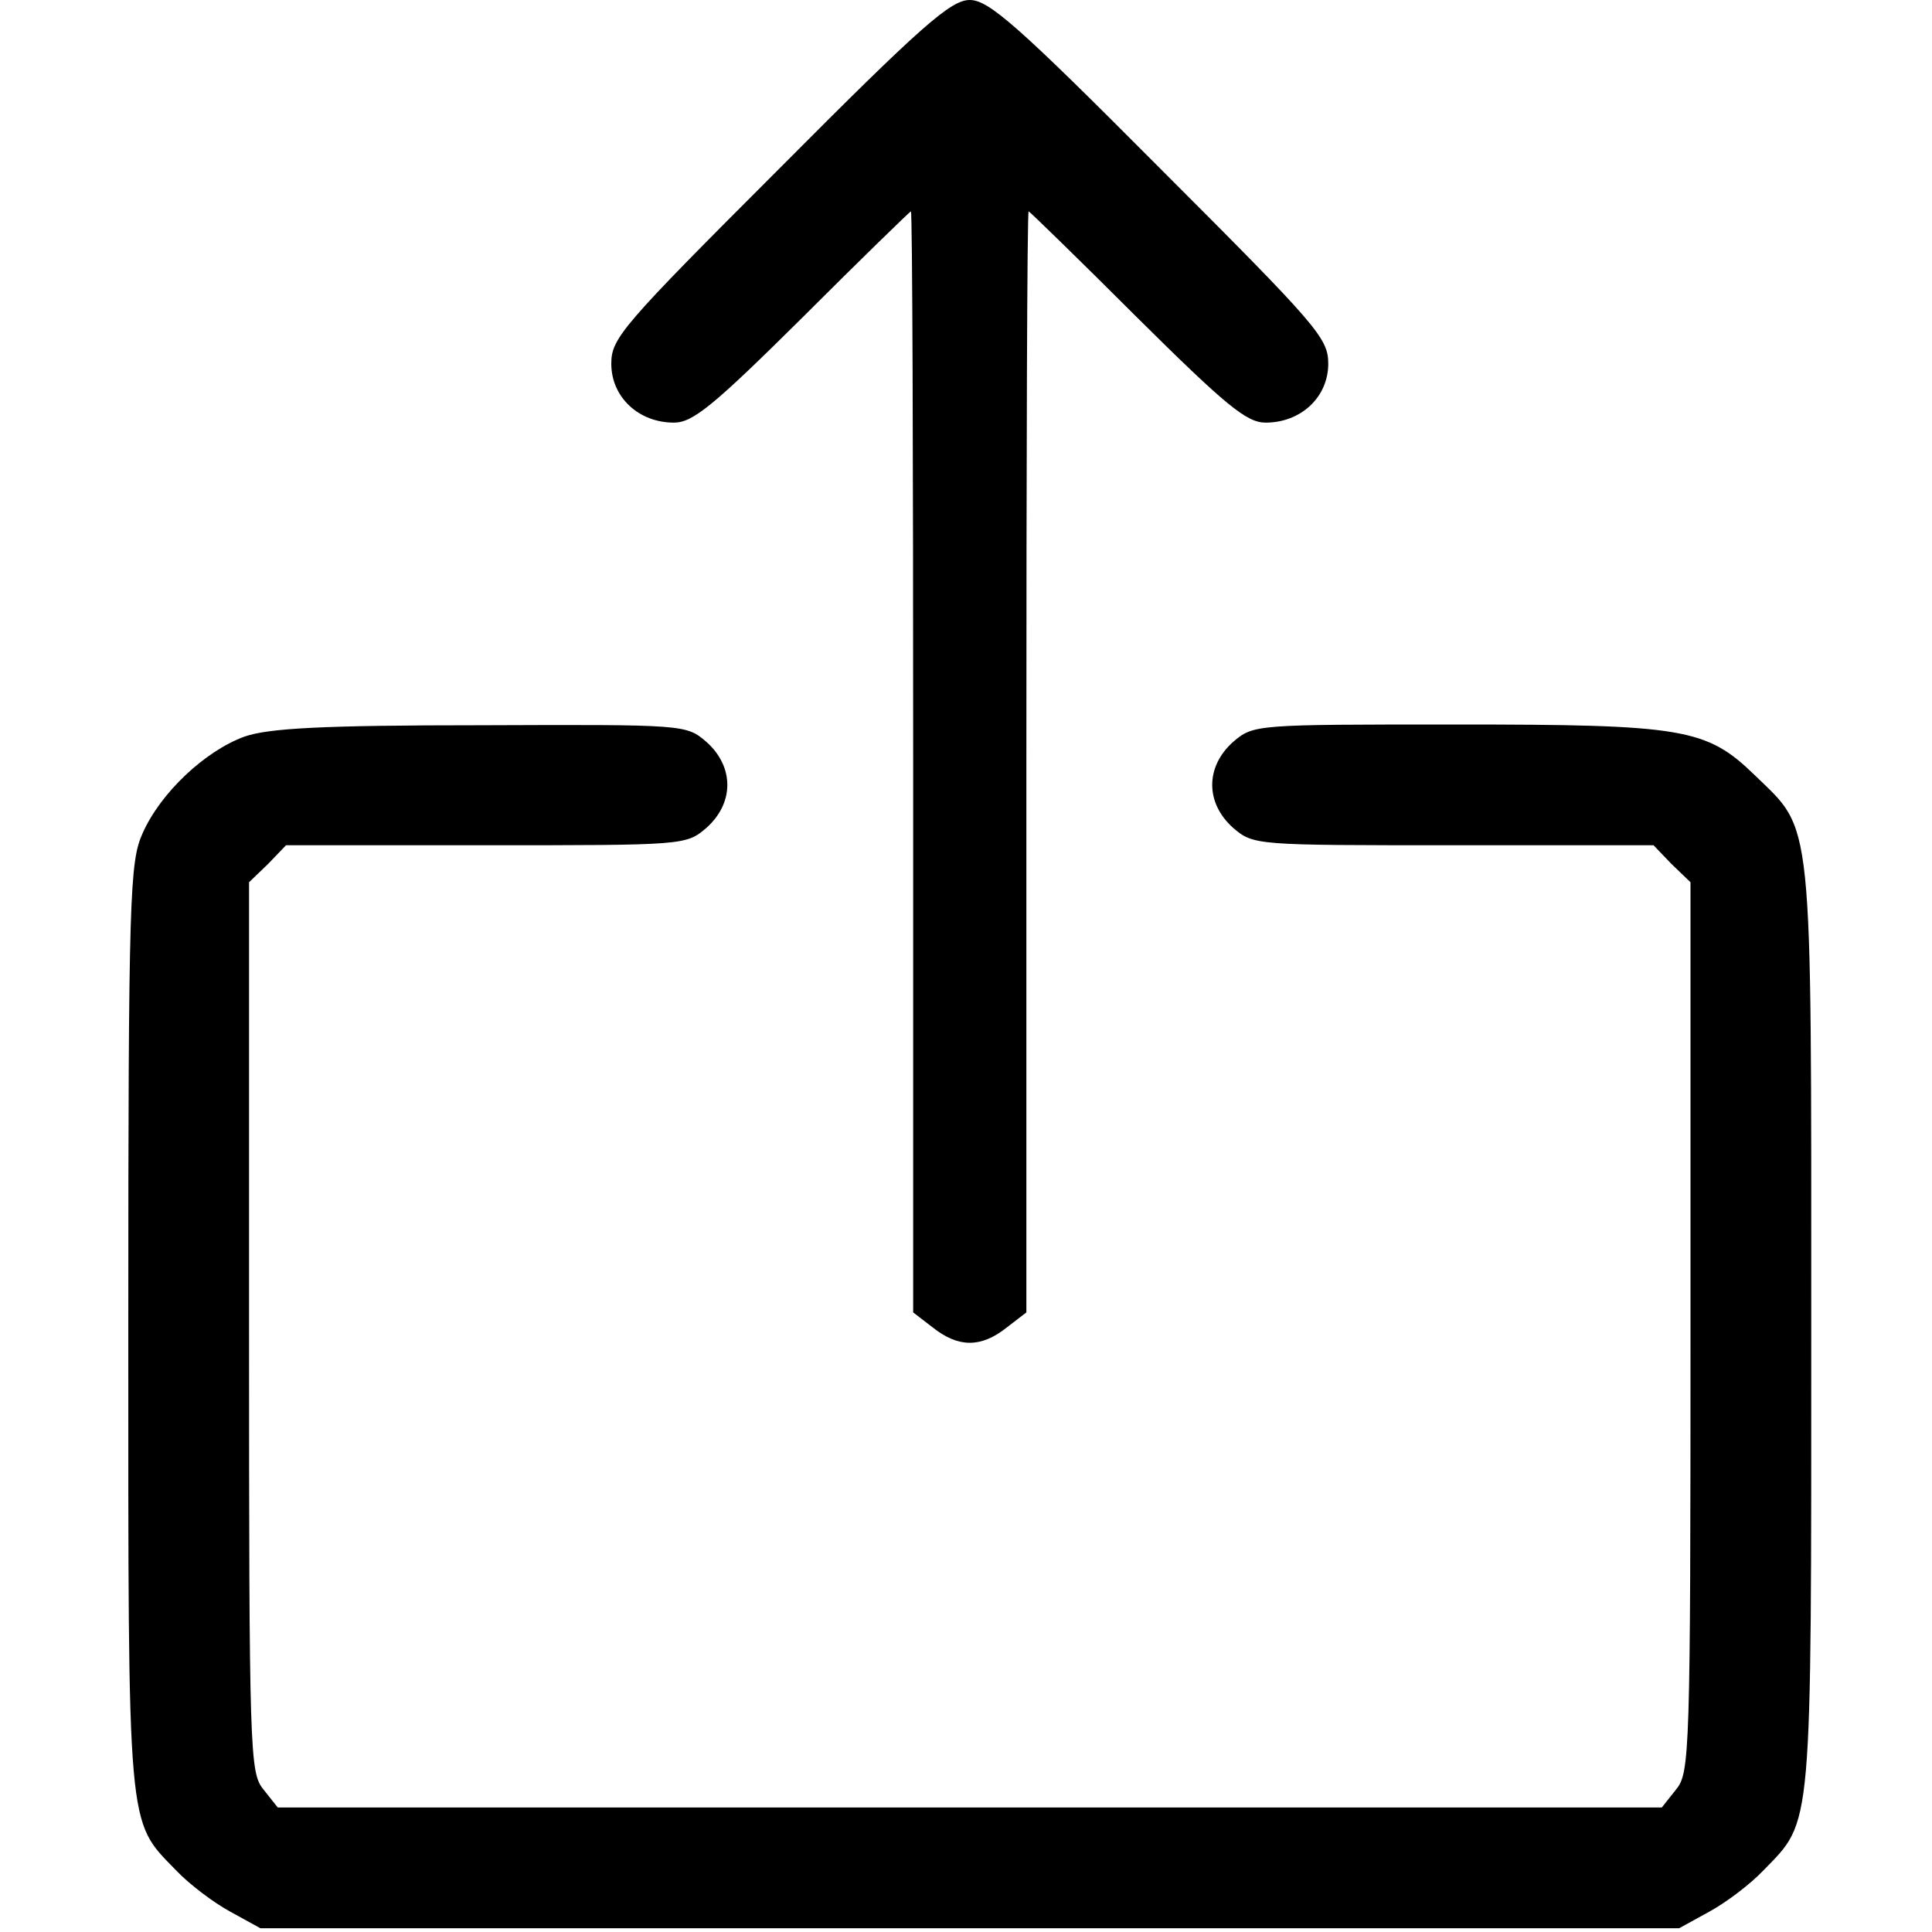
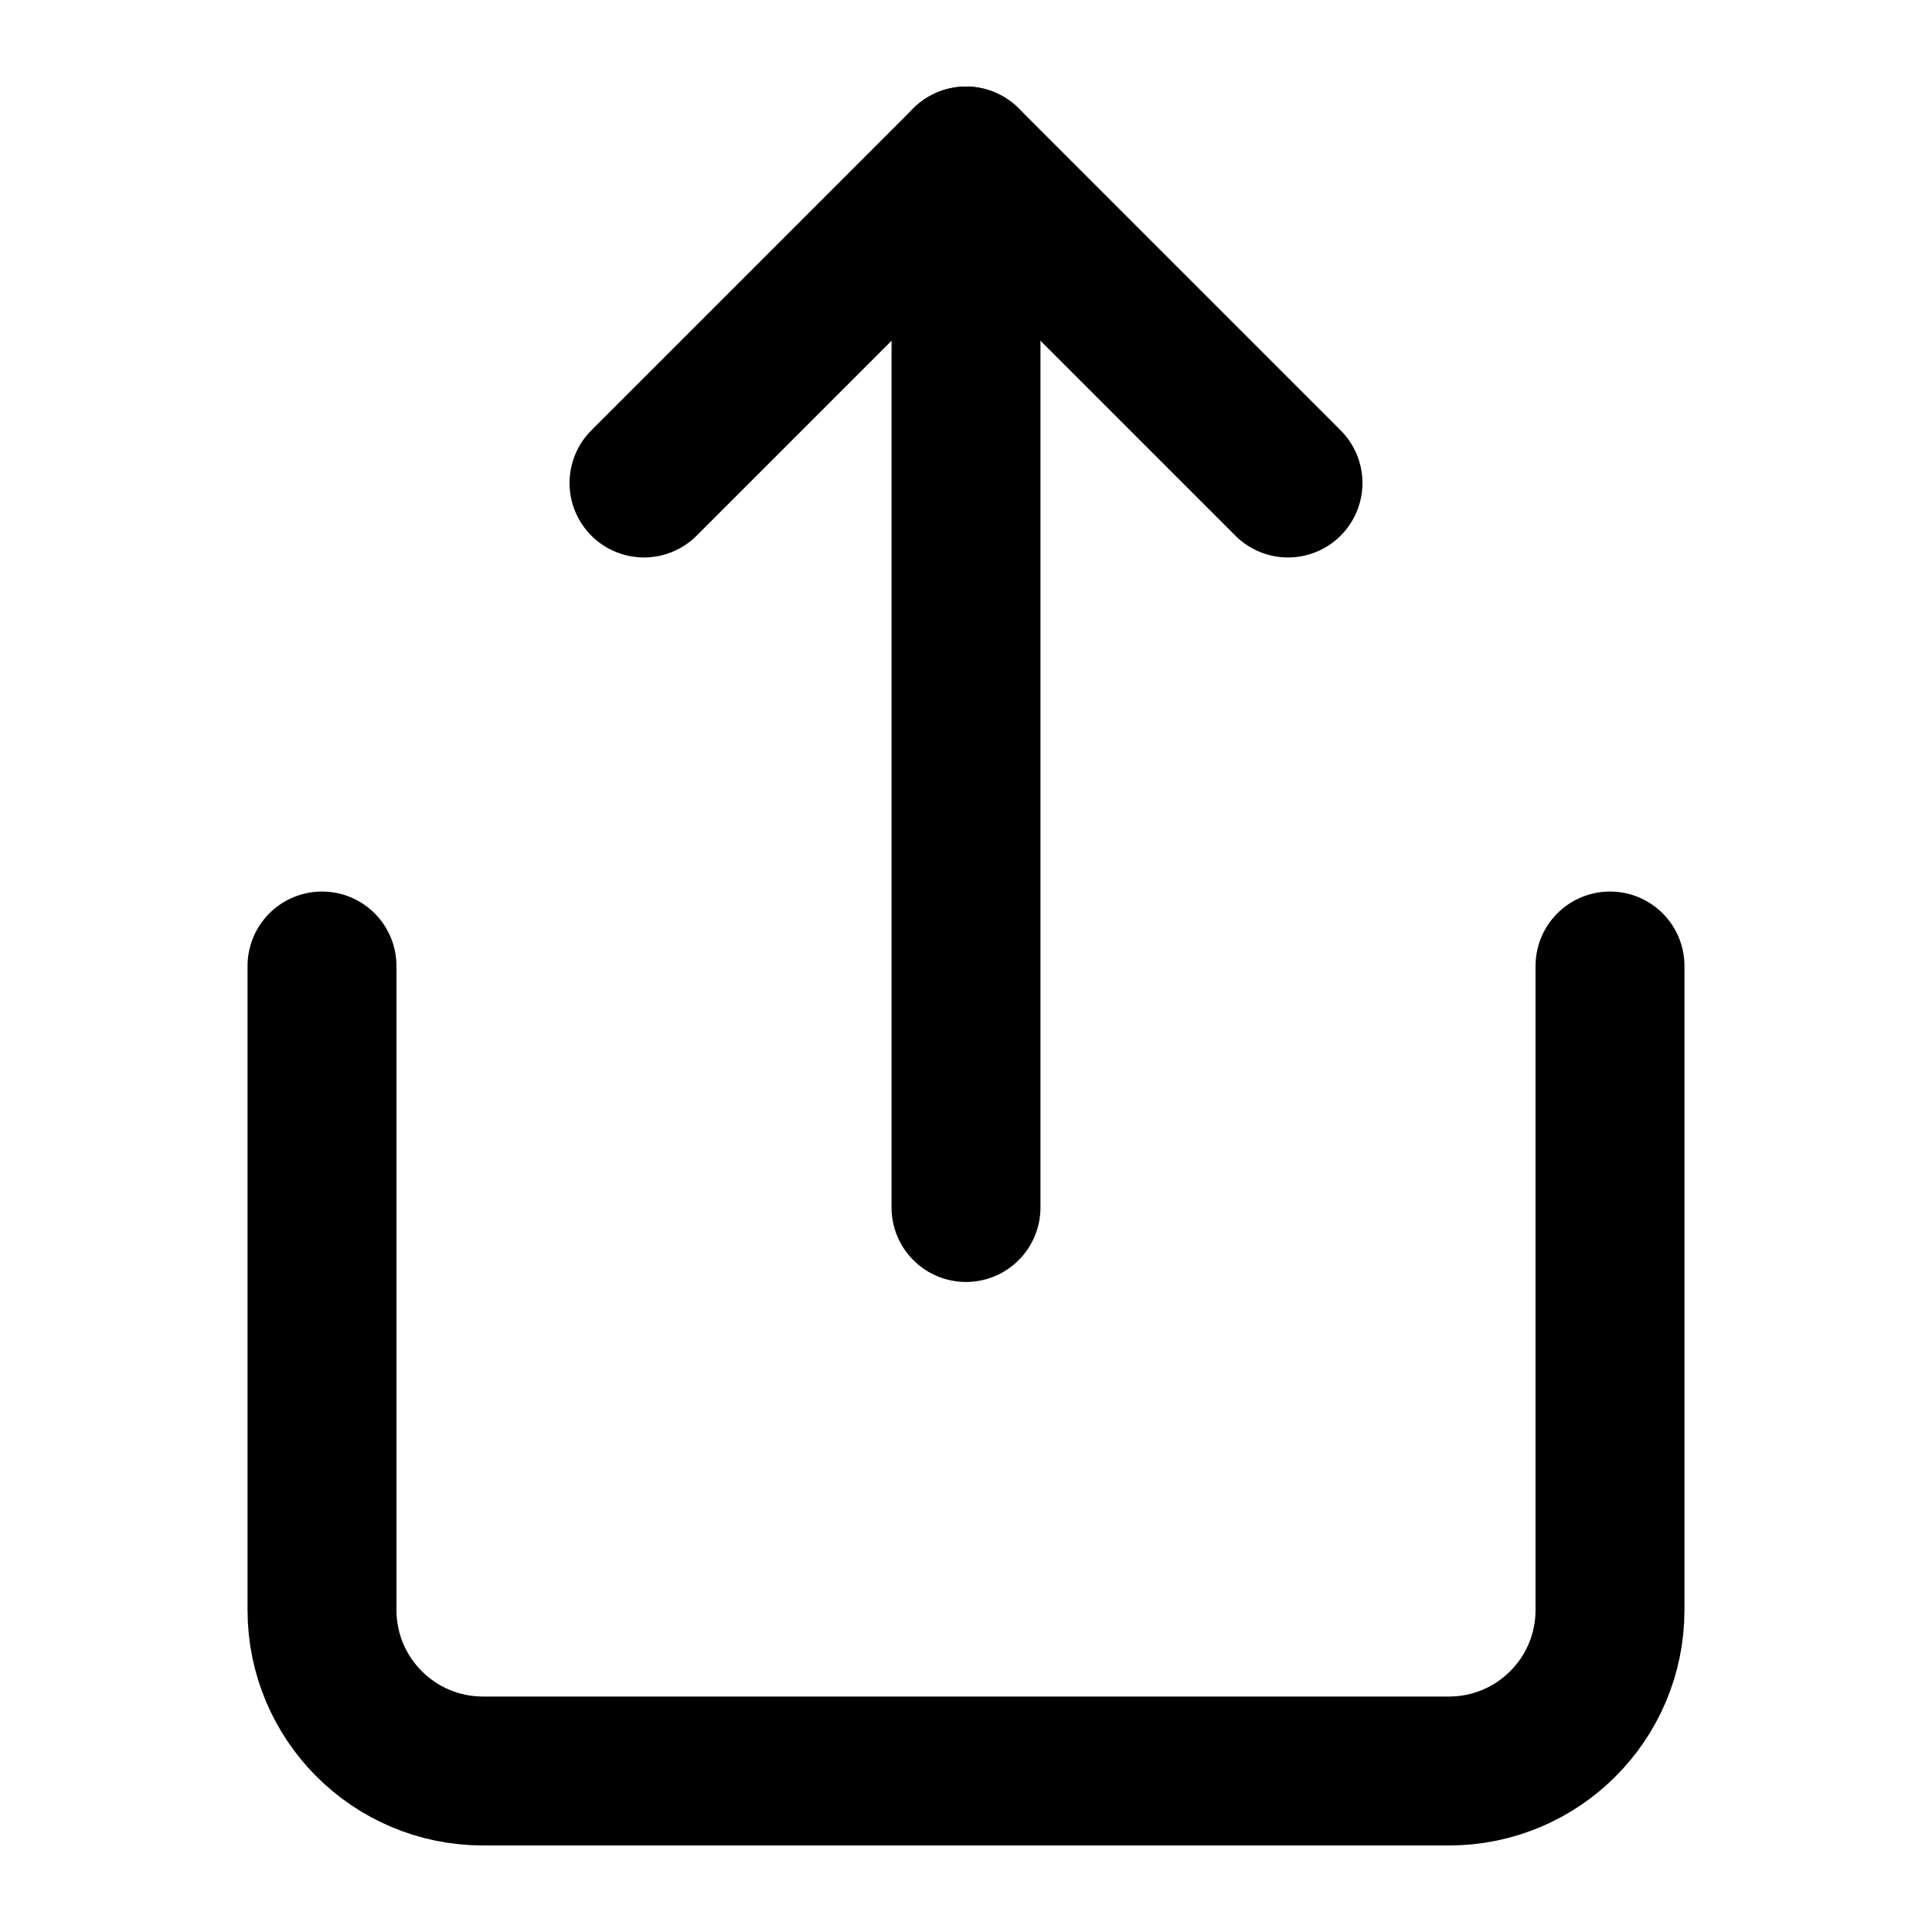
- <svg xmlns="http://www.w3.org/2000/svg" version="1.0" viewBox="0 0 256 256">
-   <g transform="translate(0,256) scale(0.1,-0.1)" fill="#000000" stroke="none">
-     <path d="M1033 2337 c-209 -209 -223 -225 -223 -259 0 -44 36 -78 83 -78 25 0 52 22 171 140 77 77 142 140 143 140 2 0 3 -328 3 -729 l0 -730 26 -20 c34 -27 64 -27 98 0 l26 20 0 730 c0 401 1 729 3 729 1 0 66 -63 143 -140 119 -118 146 -140 171 -140 47 0 83 34 83 78 0 34 -14 50 -223 259 -189 190 -227 223 -252 223 -25 0 -63 -33 -252 -223z" />
-     <path d="M324 1584 c-52 -19 -111 -74 -135 -128 -17 -38 -19 -79 -19 -654 0 -675 -2 -653 63 -720 18 -19 50 -43 72 -55 l40 -22 940 0 940 0 40 22 c22 12 54 36 72 55 65 67 63 45 63 720 0 688 3 655 -75 731 -64 62 -94 67 -396 67 -266 0 -268 0 -295 -23 -37 -33 -37 -81 0 -114 27 -23 29 -23 292 -23 l265 0 24 -25 25 -24 0 -589 c0 -566 -1 -591 -19 -613 l-19 -24 -917 0 -917 0 -19 24 c-18 22 -19 47 -19 613 l0 589 25 24 24 25 265 0 c263 0 265 0 292 23 37 33 37 81 0 114 -27 23 -28 23 -299 22 -212 0 -281 -4 -313 -15z" />
-   </g>
+ <svg xmlns="http://www.w3.org/2000/svg" viewBox="0 0 24 24" fill="none" stroke="#000000" stroke-width="1.85" stroke-linecap="round" stroke-linejoin="round">
+   <path d="M4 12v8a2 2 0 0 0 2 2h12a2 2 0 0 0 2-2v-8" />
+   <polyline points="16 6 12 2 8 6" />
+   <line x1="12" y1="2" x2="12" y2="15" />
</svg>
